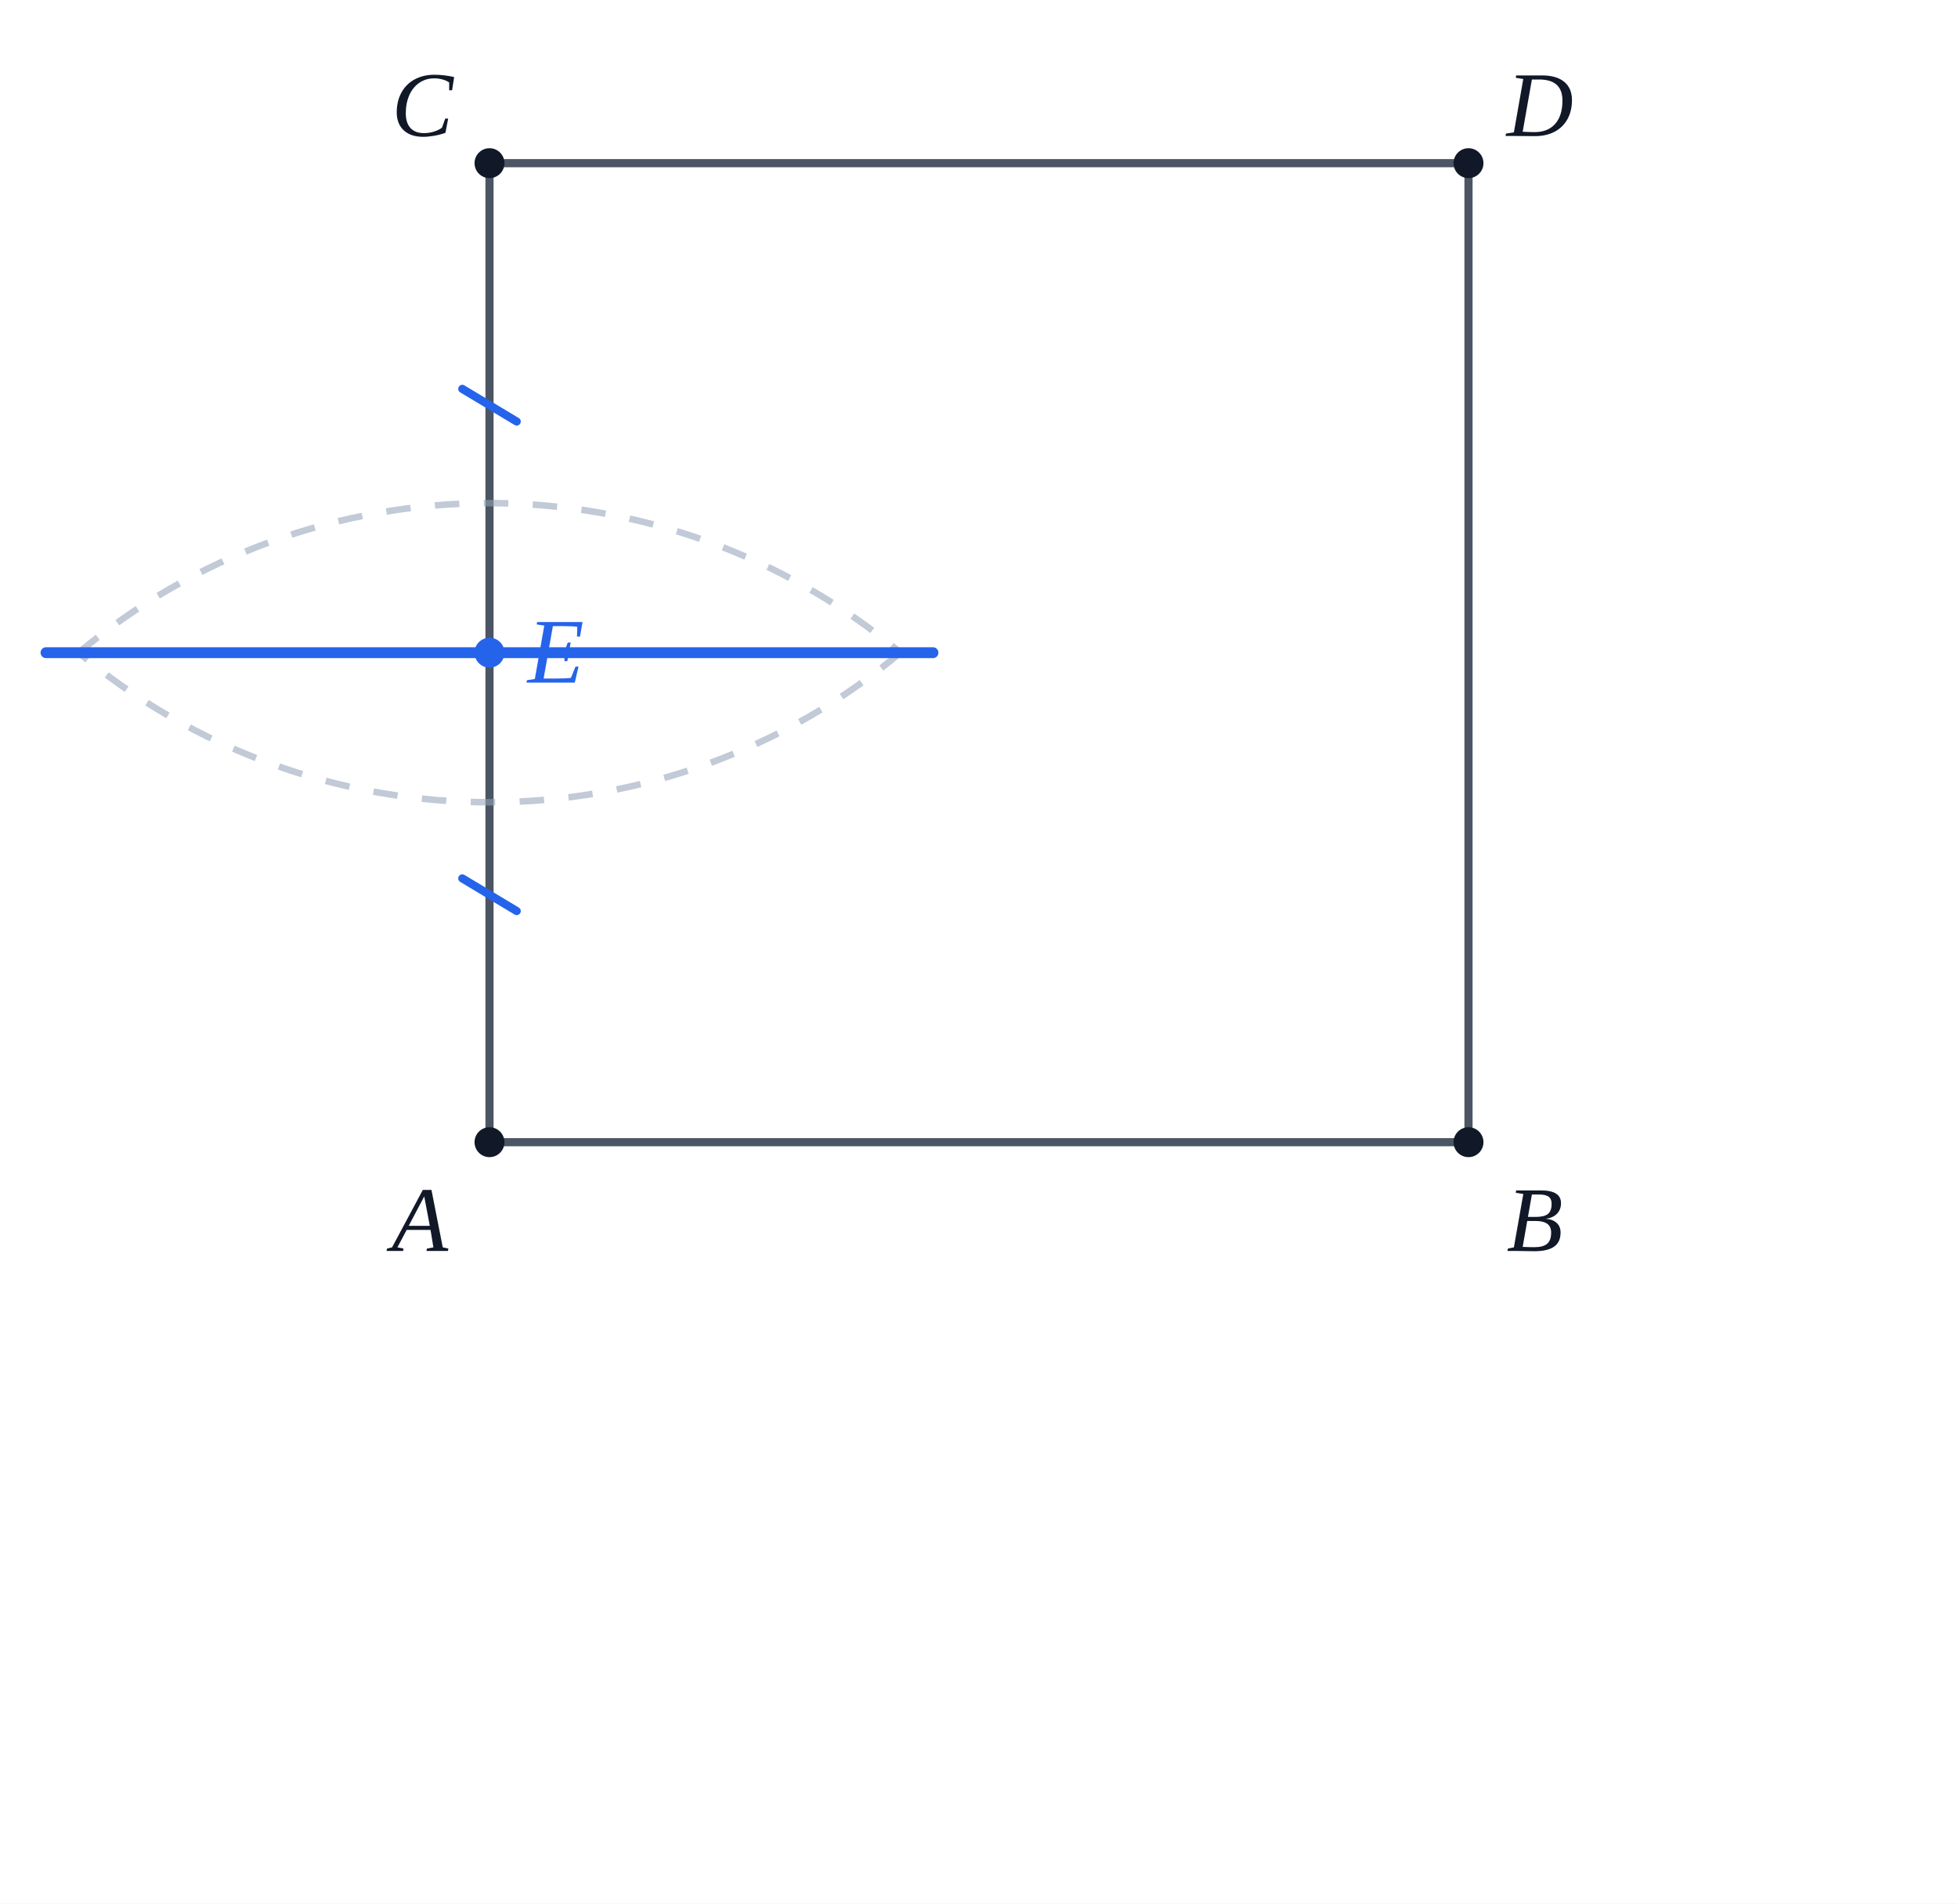
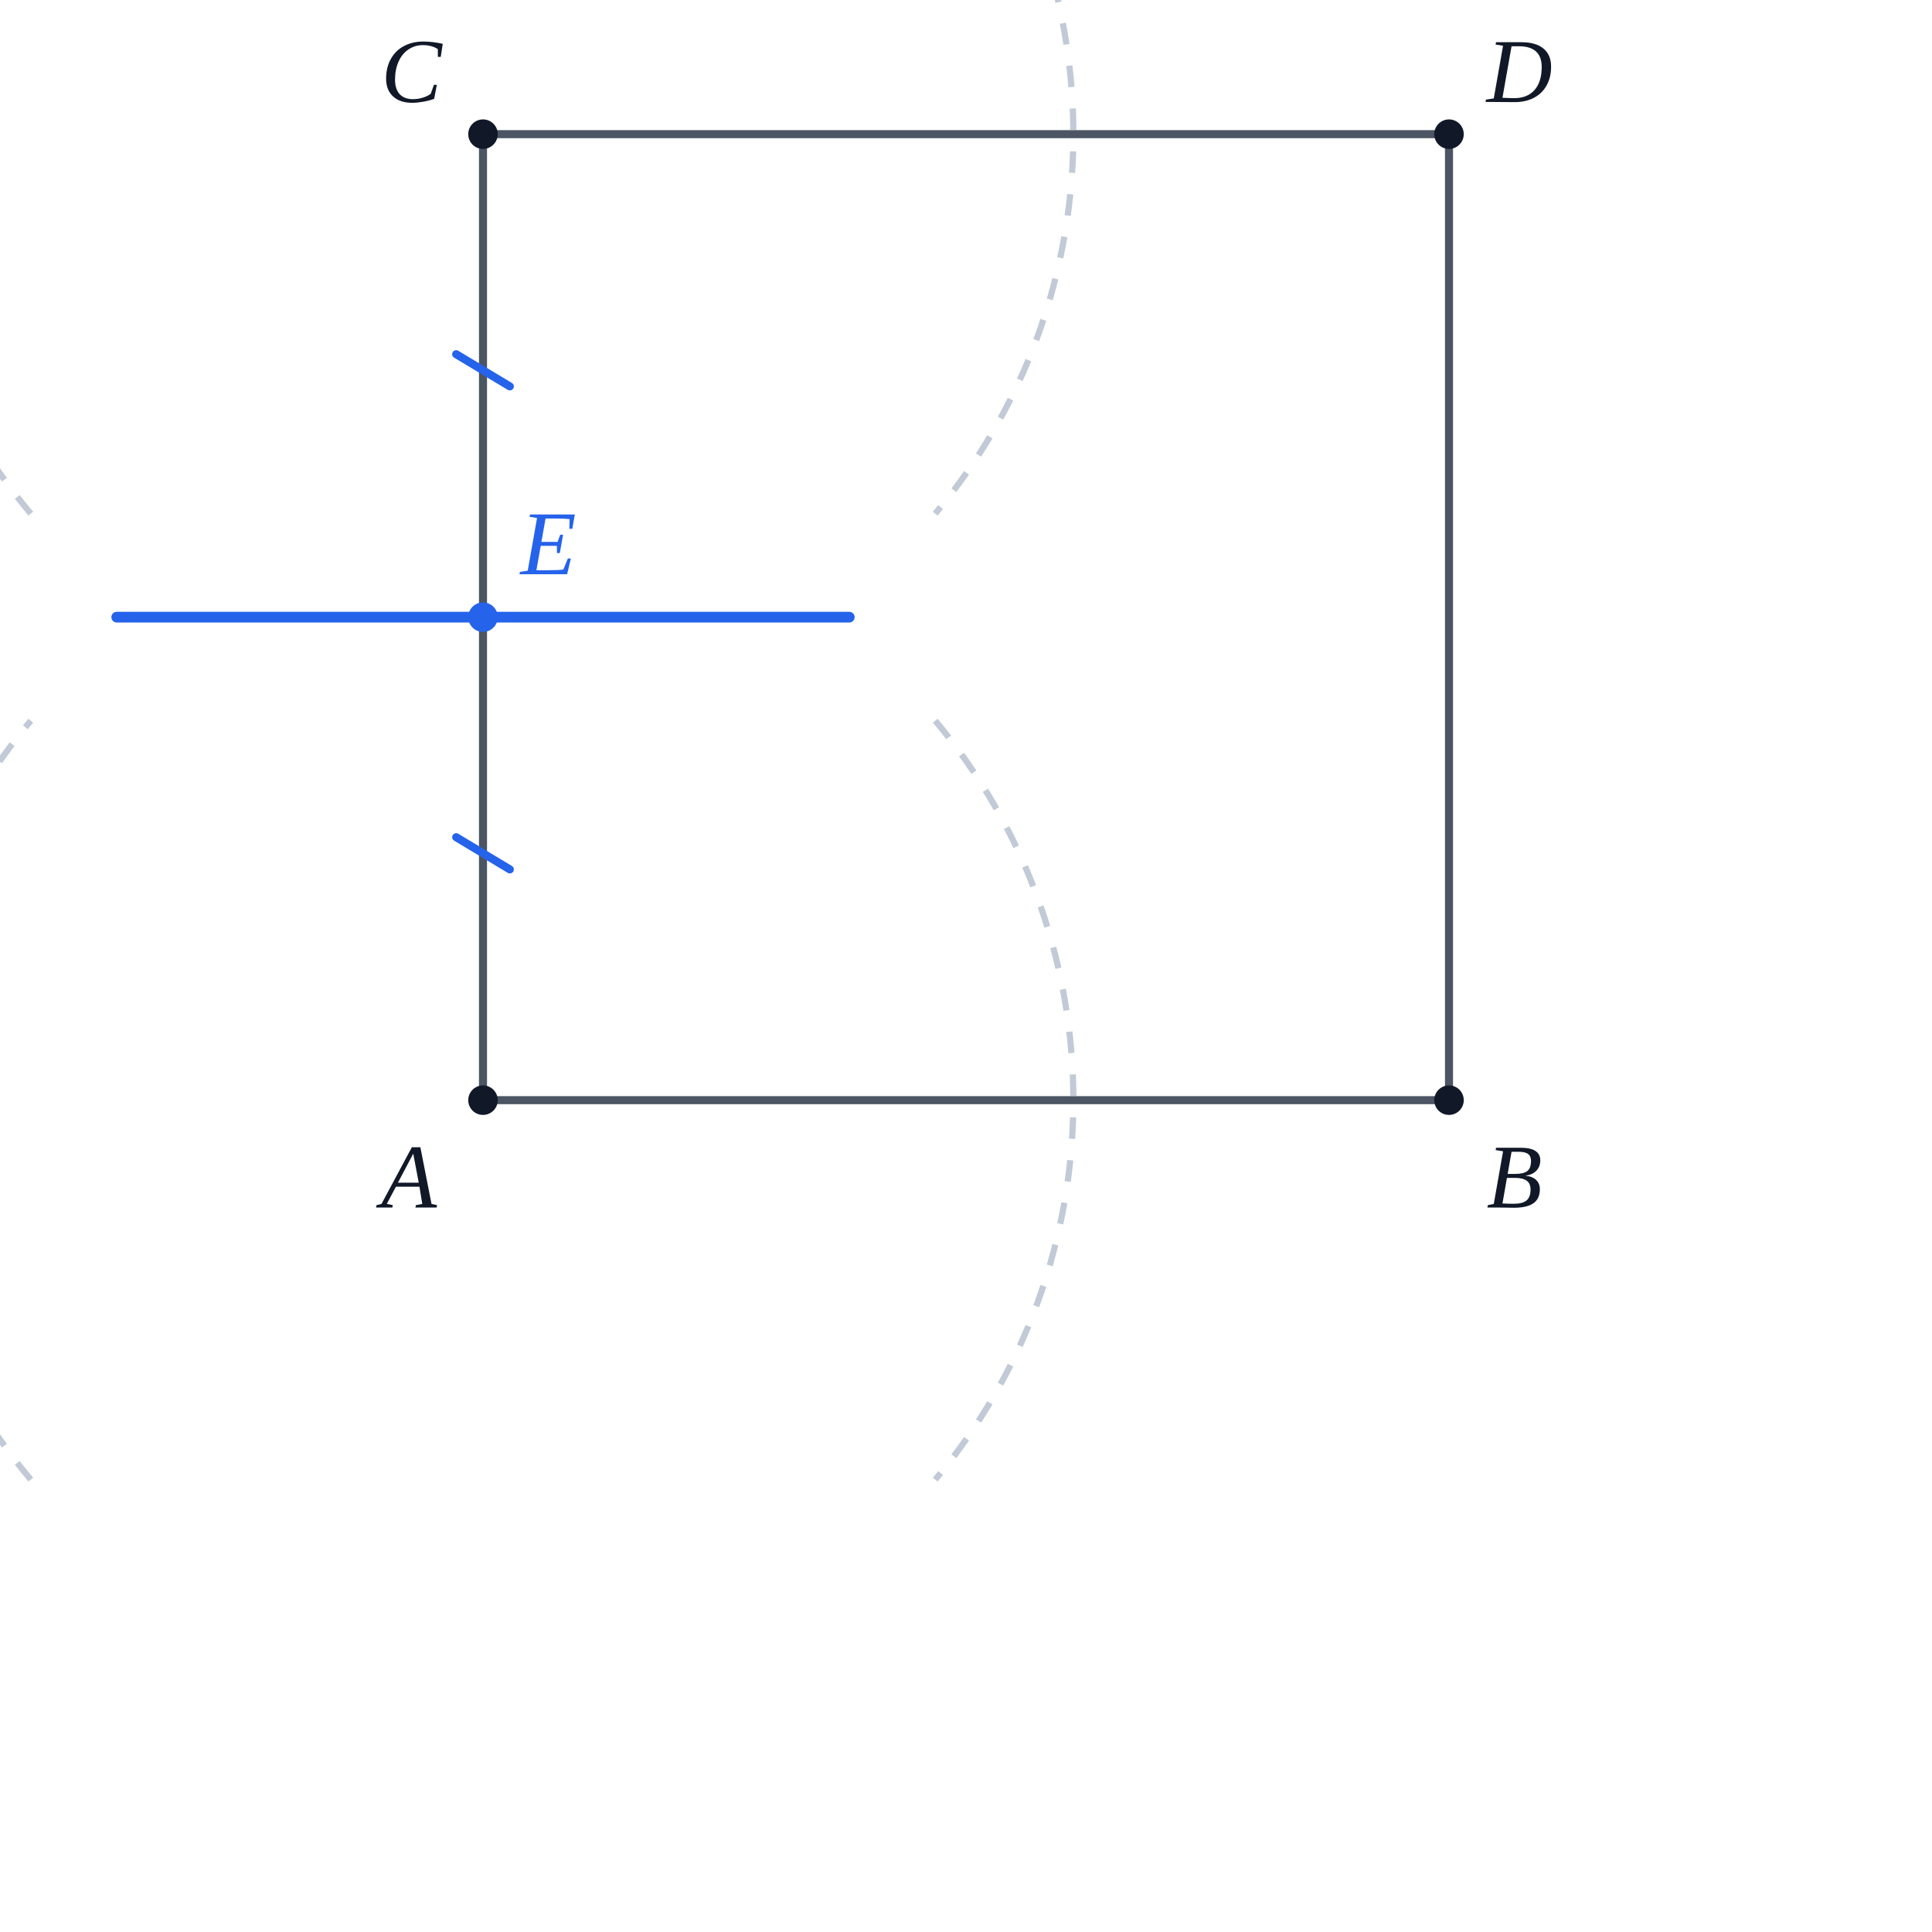
- <svg xmlns="http://www.w3.org/2000/svg" width="720" height="700" viewBox="0 0 720 700" role="img" aria-labelledby="title desc">
-   <rect width="720" height="700" fill="#ffffff" />
+ <svg xmlns="http://www.w3.org/2000/svg" width="720" height="720" viewBox="0 0 720 720" role="img" aria-labelledby="title desc">
+   <rect width="720" height="720" fill="#fff" />
  <style>
-   .old { stroke:#4b5563; stroke-width:3; fill:none; stroke-linecap:round; stroke-linejoin:round; }
-   .new { stroke:#2563eb; stroke-width:4; fill:none; stroke-linecap:round; stroke-linejoin:round; }
-   .aux { stroke:#2563eb; stroke-width:2.8; fill:none; stroke-dasharray:10 9; opacity:.86; }
-   .aux-old { stroke:#94a3b8; stroke-width:2.4; fill:none; stroke-dasharray:9 9; opacity:.58; }
-   .point { fill:#111827; }
-   .point-new { fill:#2563eb; }
-   .label { font-family:"STIX Two Math","Times New Roman",serif; font-style:italic; font-size:34px; fill:#111827; }
-   .label-new { font-family:"STIX Two Math","Times New Roman",serif; font-style:italic; font-size:34px; fill:#2563eb; }
-   .tick { stroke:#2563eb; stroke-width:3; stroke-linecap:round; }
-   .tick-old { stroke:#64748b; stroke-width:2.7; stroke-linecap:round; }
- </style>
-   <line x1="180.00" y1="420.00" x2="540.00" y2="420.00" class="old" />
-   <line x1="180.00" y1="420.00" x2="180.00" y2="60.00" class="old" />
-   <line x1="180.00" y1="60.00" x2="540.00" y2="60.00" class="old" />
-   <line x1="540.00" y1="60.00" x2="540.00" y2="420.00" class="old" />
-   <polyline points="331.08,240.00 327.12,243.25 323.08,246.42 318.98,249.50 314.81,252.48 310.58,255.38 306.29,258.18 301.93,260.89 297.52,263.50 293.05,266.02 288.53,268.44 283.96,270.76 279.33,272.97 274.66,275.09 269.95,277.10 265.19,279.02 260.39,280.82 255.55,282.52 250.68,284.12 245.77,285.61 240.83,286.99 235.87,288.26 230.87,289.43 225.85,290.48 220.82,291.43 215.76,292.26 210.68,292.99 205.59,293.60 200.49,294.11 195.37,294.50 190.25,294.78 185.13,294.94 180.00,295.00 174.87,294.94 169.75,294.78 164.63,294.50 159.51,294.11 154.41,293.60 149.32,292.99 144.24,292.26 139.18,291.43 134.15,290.48 129.13,289.43 124.13,288.26 119.17,286.99 114.23,285.61 109.32,284.12 104.45,282.52 99.61,280.82 94.81,279.02 90.05,277.10 85.34,275.09 80.67,272.97 76.04,270.76 71.47,268.44 66.95,266.02 62.48,263.50 58.07,260.89 53.71,258.18 49.42,255.38 45.19,252.48 41.02,249.50 36.92,246.42 32.88,243.25 28.92,240.00" class="aux-old" />
-   <polyline points="28.92,240.00 32.88,236.75 36.92,233.58 41.02,230.50 45.19,227.52 49.42,224.62 53.71,221.82 58.07,219.11 62.48,216.50 66.95,213.98 71.47,211.56 76.04,209.24 80.67,207.03 85.34,204.91 90.05,202.90 94.81,200.98 99.61,199.18 104.45,197.48 109.32,195.88 114.23,194.39 119.17,193.01 124.13,191.74 129.13,190.57 134.15,189.52 139.18,188.57 144.24,187.74 149.32,187.01 154.41,186.40 159.51,185.89 164.63,185.50 169.75,185.22 174.87,185.06 180.00,185.00 185.13,185.06 190.25,185.22 195.37,185.50 200.49,185.89 205.59,186.40 210.68,187.01 215.76,187.74 220.82,188.57 225.85,189.52 230.87,190.57 235.87,191.74 240.83,193.01 245.77,194.39 250.68,195.88 255.55,197.48 260.39,199.18 265.19,200.98 269.95,202.90 274.66,204.91 279.33,207.03 283.96,209.24 288.53,211.56 293.05,213.98 297.52,216.50 301.93,219.11 306.29,221.82 310.58,224.62 314.81,227.52 318.98,230.50 323.08,233.58 327.12,236.75 331.08,240.00" class="aux-old" />
-   <line x1="16.92" y1="240.00" x2="343.08" y2="240.00" class="new" />
-   <circle cx="180.00" cy="420.00" r="5.5" class="point" />
-   <text x="144.00" y="460.00" class="label">A</text>
-   <circle cx="540.00" cy="420.00" r="5.5" class="point" />
-   <text x="554.00" y="460.00" class="label">B</text>
-   <circle cx="180.00" cy="60.00" r="5.5" class="point" />
-   <text x="144.00" y="50.00" class="label">C</text>
-   <circle cx="540.00" cy="60.00" r="5.5" class="point" />
-   <text x="554.00" y="50.00" class="label">D</text>
-   <circle cx="180.00" cy="240.00" r="5.5" class="point-new" />
-   <text x="194.00" y="251.00" class="label-new">E</text>
-   <line x1="170" y1="143" x2="190" y2="155" class="tick" />
-   <line x1="170" y1="323" x2="190" y2="335" class="tick" />
+ .old{stroke:#4b5563;stroke-width:3;fill:none;stroke-linecap:round;stroke-linejoin:round}
+ .new{stroke:#2563eb;stroke-width:4;fill:none;stroke-linecap:round;stroke-linejoin:round}
+ .aux{stroke:#2563eb;stroke-width:2.8;fill:none;stroke-dasharray:9 8;opacity:.85}
+ .auxold{stroke:#94a3b8;stroke-width:2.3;fill:none;stroke-dasharray:8 8;opacity:.58}
+ .point{fill:#111827}.pointnew{fill:#2563eb}
+ .label{font-family:"STIX Two Math","Times New Roman",serif;font-style:italic;font-size:34px;fill:#111827}
+ .labelnew{font-family:"STIX Two Math","Times New Roman",serif;font-style:italic;font-size:34px;fill:#2563eb}
+ .tick{stroke:#2563eb;stroke-width:3;stroke-linecap:round}
+ .tickold{stroke:#64748b;stroke-width:2.6;stroke-linecap:round}</style>
+   <line x1="180" y1="410" x2="540" y2="410" class="old" />
+   <line x1="180" y1="410" x2="180" y2="50" class="old" />
+   <line x1="180" y1="50" x2="540" y2="50" class="old" />
+   <line x1="540" y1="50" x2="540" y2="410" class="old" />
+   <polyline points="11.47,551.41 9.03,548.45 6.64,545.45 4.30,542.40 2.02,539.31 -0.21,536.19 -2.39,533.02 -4.51,529.82 -6.57,526.58 -8.58,523.31 -10.53,520.00 -12.42,516.66 -14.25,513.28 -16.02,509.88 -17.73,506.44 -19.39,502.98 -20.98,499.48 -22.51,495.96 -23.98,492.41 -25.39,488.84 -26.73,485.24 -28.01,481.62 -29.23,477.98 -30.39,474.32 -31.48,470.64 -32.50,466.94 -33.47,463.22 -34.36,459.49 -35.19,455.74 -35.96,451.98 -36.66,448.20 -37.29,444.42 -37.86,440.62 -38.36,436.81 -38.79,433.00 -39.16,429.17 -39.46,425.35 -39.70,421.51 -39.87,417.68 -39.97,413.84 -40.00,410.00 -39.97,406.16 -39.87,402.32 -39.70,398.49 -39.46,394.65 -39.16,390.83 -38.79,387.00 -38.36,383.19 -37.86,379.38 -37.29,375.58 -36.66,371.80 -35.96,368.02 -35.19,364.26 -34.36,360.51 -33.47,356.78 -32.50,353.06 -31.48,349.36 -30.39,345.68 -29.23,342.02 -28.01,338.38 -26.73,334.76 -25.39,331.16 -23.98,327.59 -22.51,324.04 -20.98,320.52 -19.39,317.02 -17.73,313.56 -16.02,310.12 -14.25,306.72 -12.42,303.34 -10.53,300.00 -8.58,296.69 -6.57,293.42 -4.51,290.18 -2.39,286.98 -0.21,283.81 2.02,280.69 4.30,277.60 6.64,274.55 9.03,271.55 11.47,268.59" class="auxold" />
+   <polyline points="348.53,268.59 350.97,271.55 353.36,274.55 355.70,277.60 357.98,280.69 360.21,283.81 362.39,286.98 364.51,290.18 366.57,293.42 368.58,296.69 370.53,300.00 372.42,303.34 374.25,306.72 376.02,310.12 377.73,313.56 379.39,317.02 380.98,320.52 382.51,324.04 383.98,327.59 385.39,331.16 386.73,334.76 388.01,338.38 389.23,342.02 390.39,345.68 391.48,349.36 392.50,353.06 393.47,356.78 394.36,360.51 395.19,364.26 395.96,368.02 396.66,371.80 397.29,375.58 397.86,379.38 398.36,383.19 398.79,387.00 399.16,390.83 399.46,394.65 399.70,398.49 399.87,402.32 399.97,406.16 400.00,410.00 399.97,413.84 399.87,417.68 399.70,421.51 399.46,425.35 399.16,429.17 398.79,433.00 398.36,436.81 397.86,440.62 397.29,444.42 396.66,448.20 395.96,451.98 395.19,455.74 394.36,459.49 393.47,463.22 392.50,466.94 391.48,470.64 390.39,474.32 389.23,477.98 388.01,481.62 386.73,485.24 385.39,488.84 383.98,492.41 382.51,495.96 380.98,499.48 379.39,502.98 377.73,506.44 376.02,509.88 374.25,513.28 372.42,516.66 370.53,520.00 368.58,523.31 366.57,526.58 364.51,529.82 362.39,533.02 360.21,536.19 357.98,539.31 355.70,542.40 353.36,545.45 350.97,548.45 348.53,551.41" class="auxold" />
+   <polyline points="11.47,191.41 9.03,188.45 6.64,185.45 4.30,182.40 2.02,179.31 -0.21,176.19 -2.39,173.02 -4.51,169.82 -6.57,166.58 -8.58,163.31 -10.53,160.00 -12.42,156.66 -14.25,153.28 -16.02,149.88 -17.73,146.44 -19.39,142.98 -20.98,139.48 -22.51,135.96 -23.98,132.41 -25.39,128.84 -26.73,125.24 -28.01,121.62 -29.23,117.98 -30.39,114.32 -31.48,110.64 -32.50,106.94 -33.47,103.22 -34.36,99.49 -35.19,95.74 -35.96,91.98 -36.66,88.20 -37.29,84.42 -37.86,80.62 -38.36,76.81 -38.79,73.00 -39.16,69.17 -39.46,65.35 -39.70,61.51 -39.87,57.68 -39.97,53.84 -40.00,50.00 -39.97,46.16 -39.87,42.32 -39.70,38.49 -39.46,34.65 -39.16,30.83 -38.79,27.00 -38.36,23.19 -37.86,19.38 -37.29,15.58 -36.66,11.80 -35.96,8.02 -35.19,4.26 -34.36,0.51 -33.47,-3.22 -32.50,-6.94 -31.48,-10.64 -30.39,-14.32 -29.23,-17.98 -28.01,-21.62 -26.73,-25.24 -25.39,-28.84 -23.98,-32.41 -22.51,-35.96 -20.98,-39.48 -19.39,-42.98 -17.73,-46.44 -16.02,-49.88 -14.25,-53.28 -12.42,-56.66 -10.53,-60.00 -8.58,-63.31 -6.57,-66.58 -4.51,-69.82 -2.39,-73.02 -0.21,-76.19 2.02,-79.31 4.30,-82.40 6.64,-85.45 9.03,-88.45 11.47,-91.41" class="auxold" />
+   <polyline points="348.53,-91.41 350.97,-88.45 353.36,-85.45 355.70,-82.40 357.98,-79.31 360.21,-76.19 362.39,-73.02 364.51,-69.82 366.57,-66.58 368.58,-63.31 370.53,-60.00 372.42,-56.66 374.25,-53.28 376.02,-49.88 377.73,-46.44 379.39,-42.98 380.98,-39.48 382.51,-35.96 383.98,-32.41 385.39,-28.84 386.73,-25.24 388.01,-21.62 389.23,-17.98 390.39,-14.32 391.48,-10.64 392.50,-6.94 393.47,-3.22 394.36,0.51 395.19,4.26 395.96,8.02 396.66,11.80 397.29,15.58 397.86,19.38 398.36,23.19 398.79,27.00 399.16,30.83 399.46,34.65 399.70,38.49 399.87,42.32 399.97,46.16 400.00,50.00 399.97,53.84 399.87,57.68 399.70,61.51 399.46,65.35 399.16,69.17 398.79,73.00 398.36,76.81 397.86,80.62 397.29,84.42 396.66,88.20 395.96,91.98 395.19,95.74 394.36,99.49 393.47,103.22 392.50,106.94 391.48,110.64 390.39,114.32 389.23,117.98 388.01,121.62 386.73,125.24 385.39,128.84 383.98,132.41 382.51,135.96 380.98,139.48 379.39,142.98 377.73,146.44 376.02,149.88 374.25,153.28 372.42,156.66 370.53,160.00 368.58,163.31 366.57,166.58 364.51,169.82 362.39,173.02 360.21,176.19 357.98,179.31 355.70,182.40 353.36,185.45 350.97,188.45 348.53,191.41" class="auxold" />
+   <line x1="43.509" y1="230" x2="316.491" y2="230" class="new" />
+   <circle cx="180" cy="410" r="5.5" class="point" />
+   <text x="142" y="450" class="label">A</text>
+   <circle cx="540" cy="410" r="5.5" class="point" />
+   <text x="554" y="450" class="label">B</text>
+   <circle cx="180" cy="50" r="5.5" class="point" />
+   <text x="142" y="38" class="label">C</text>
+   <circle cx="540" cy="50" r="5.5" class="point" />
+   <text x="554" y="38" class="label">D</text>
+   <circle cx="180" cy="230" r="5.5" class="pointnew" />
+   <text x="194" y="214" class="labelnew">E</text>
+   <line x1="170" y1="132" x2="190" y2="144" class="tick" />
+   <line x1="170" y1="312" x2="190" y2="324" class="tick" />
</svg>
